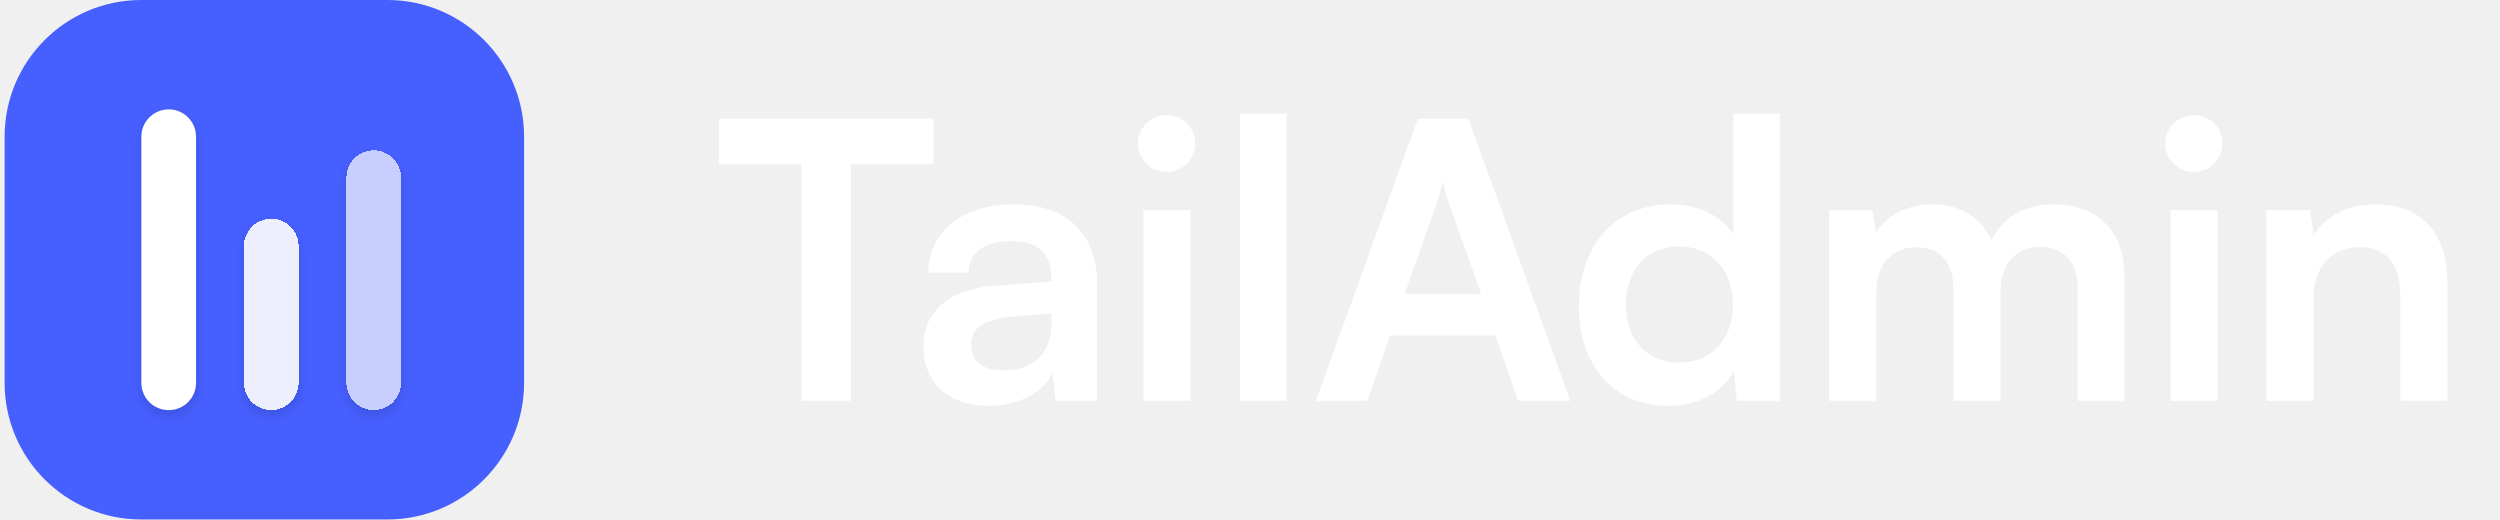
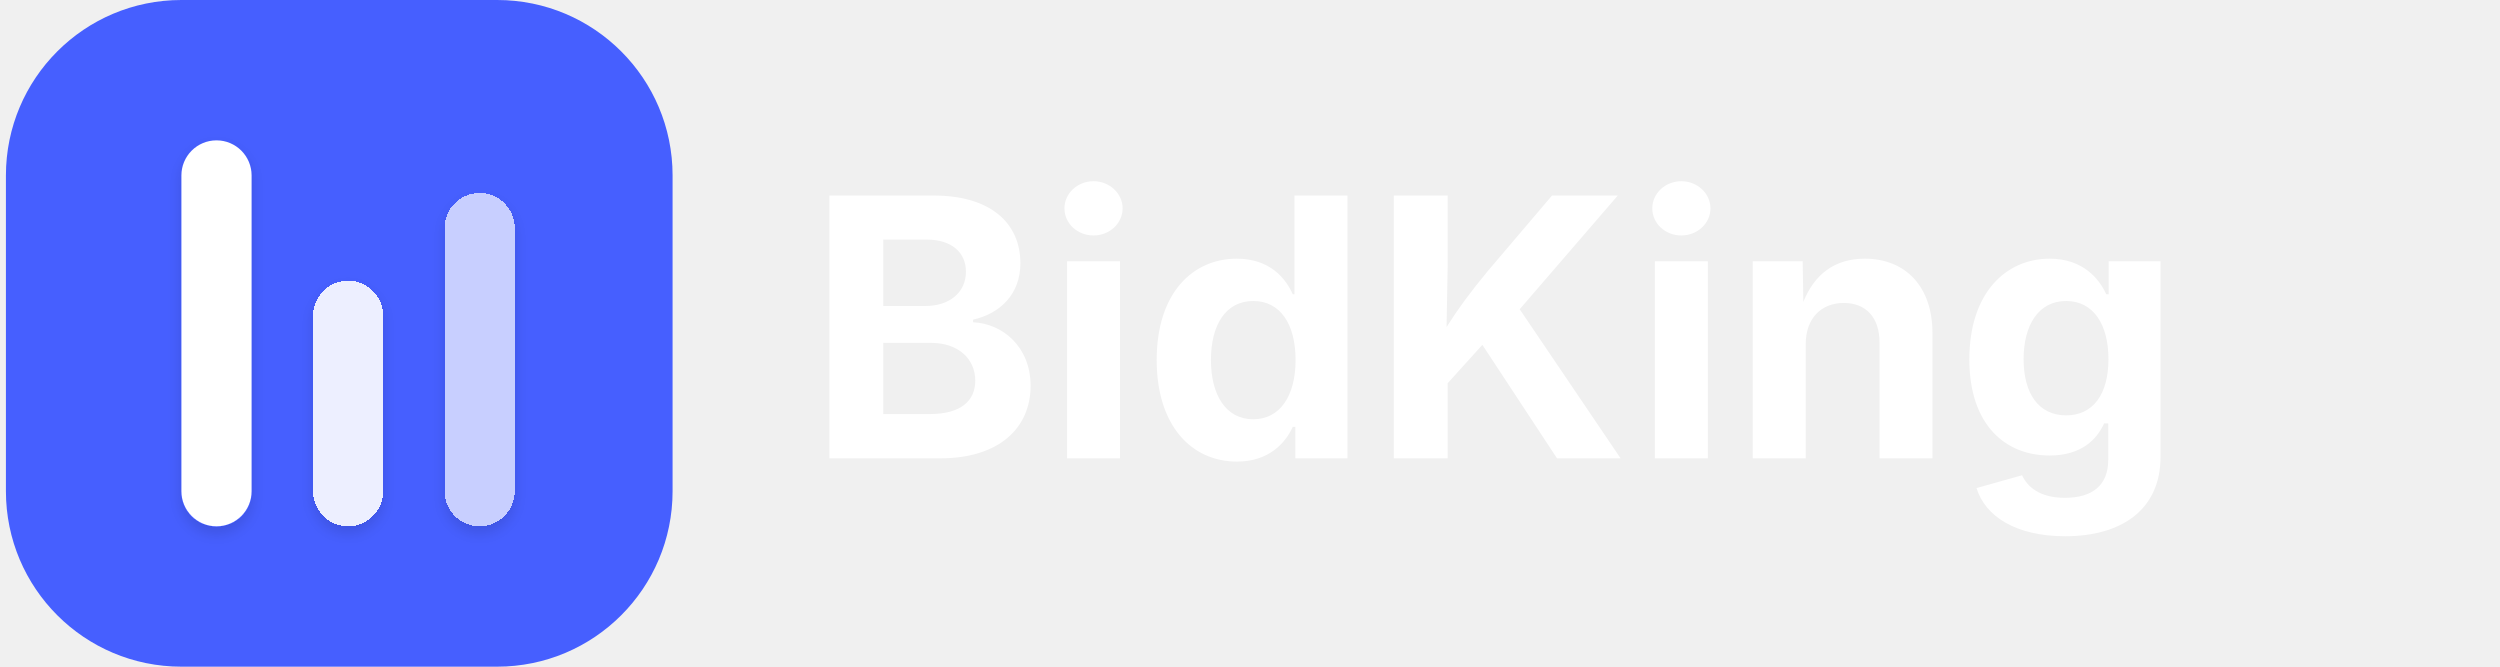
- <svg xmlns="http://www.w3.org/2000/svg" width="231" height="48" viewBox="0 0 231 48" fill="none">
+ <svg xmlns="http://www.w3.org/2000/svg" width="180" height="48" viewBox="0 0 180 48" fill="none">
  <path d="M0.426 12.632C0.426 5.655 6.081 0 13.057 0H35.794C42.77 0 48.426 5.655 48.426 12.632V35.368C48.426 42.345 42.77 48 35.794 48H13.057C6.081 48 0.426 42.345 0.426 35.368V12.632Z" fill="#465FFF" />
  <g filter="url(#filter0_d_3903_56743)">
    <path d="M13.062 12.632C13.062 11.237 14.193 10.106 15.588 10.106C16.983 10.106 18.114 11.237 18.114 12.632V35.369C18.114 36.764 16.983 37.895 15.588 37.895C14.193 37.895 13.062 36.764 13.062 35.369V12.632Z" fill="white" />
  </g>
  <g filter="url(#filter1_d_3903_56743)">
    <path d="M22.539 22.735C22.539 21.34 23.67 20.209 25.065 20.209C26.461 20.209 27.592 21.34 27.592 22.735V35.367C27.592 36.762 26.461 37.893 25.065 37.893C23.67 37.893 22.539 36.762 22.539 35.367V22.735Z" fill="white" fill-opacity="0.9" shape-rendering="crispEdges" />
  </g>
  <g filter="url(#filter2_d_3903_56743)">
    <path d="M32.008 16.419C32.008 15.024 33.139 13.893 34.534 13.893C35.929 13.893 37.06 15.024 37.06 16.419V35.366C37.06 36.761 35.929 37.893 34.534 37.893C33.139 37.893 32.008 36.761 32.008 35.366V16.419Z" fill="white" fill-opacity="0.7" shape-rendering="crispEdges" />
  </g>
-   <path d="M66.426 15.172H74.058V37.036H78.624V15.172H86.257V10.964H66.426V15.172Z" fill="white" />
-   <path d="M91.352 37.5C94.098 37.5 96.488 36.252 97.237 34.433L97.558 37.036H101.375V26.336C101.375 21.45 98.45 18.882 93.706 18.882C88.927 18.882 85.788 21.378 85.788 25.195H89.497C89.497 23.34 90.924 22.27 93.492 22.27C95.704 22.27 97.13 23.233 97.13 25.623V26.015L91.851 26.407C87.678 26.729 85.324 28.762 85.324 32.007C85.324 35.324 87.607 37.5 91.352 37.5ZM92.779 34.219C90.817 34.219 89.747 33.434 89.747 31.829C89.747 30.402 90.781 29.511 93.492 29.261L97.166 28.976V29.903C97.166 32.614 95.454 34.219 92.779 34.219Z" fill="white" />
-   <path d="M107.825 15.886C109.252 15.886 110.429 14.709 110.429 13.246C110.429 11.784 109.252 10.643 107.825 10.643C106.327 10.643 105.15 11.784 105.15 13.246C105.15 14.709 106.327 15.886 107.825 15.886ZM105.649 37.036H110.001V19.417H105.649V37.036Z" fill="white" />
-   <path d="M118.883 37.036V10.5H114.568V37.036H118.883Z" fill="white" />
-   <path d="M126.337 37.036L128.441 31.009H138.179L140.283 37.036H145.098L135.682 10.964H131.009L121.593 37.036H126.337ZM132.757 18.739C133.007 18.026 133.221 17.241 133.328 16.742C133.399 17.277 133.649 18.061 133.863 18.739L136.859 27.157H129.797L132.757 18.739Z" fill="white" />
-   <path d="M154.165 37.5C156.84 37.5 159.122 36.323 160.192 34.29L160.478 37.036H164.472V10.5H160.157V21.664C159.051 19.916 156.875 18.882 154.414 18.882C149.1 18.882 145.89 22.805 145.89 28.298C145.89 33.755 149.064 37.5 154.165 37.5ZM155.128 33.505C152.096 33.505 150.241 31.294 150.241 28.155C150.241 25.017 152.096 22.77 155.128 22.77C158.159 22.77 160.121 24.981 160.121 28.155C160.121 31.33 158.159 33.505 155.128 33.505Z" fill="white" />
-   <path d="M173.359 37.036V27.049C173.359 24.196 175.035 22.841 177.104 22.841C179.172 22.841 180.492 24.16 180.492 26.622V37.036H184.843V27.049C184.843 24.16 186.448 22.805 188.553 22.805C190.621 22.805 191.977 24.125 191.977 26.657V37.036H196.292V25.516C196.292 21.45 193.938 18.882 189.658 18.882C186.983 18.882 184.915 20.201 184.023 22.235C183.096 20.201 181.241 18.882 178.566 18.882C176.034 18.882 174.25 20.023 173.359 21.485L173.002 19.417H169.007V37.036H173.359Z" fill="white" />
-   <path d="M202.74 15.886C204.167 15.886 205.344 14.709 205.344 13.246C205.344 11.784 204.167 10.643 202.74 10.643C201.242 10.643 200.065 11.784 200.065 13.246C200.065 14.709 201.242 15.886 202.74 15.886ZM200.564 37.036H204.916V19.417H200.564V37.036Z" fill="white" />
-   <path d="M213.763 37.036V27.549C213.763 24.695 215.403 22.841 218.078 22.841C220.325 22.841 221.788 24.267 221.788 27.228V37.036H226.139V26.194C226.139 21.628 223.856 18.882 219.434 18.882C217.044 18.882 214.904 19.916 213.798 21.7L213.442 19.417H209.411V37.036H213.763Z" fill="white" />
+   <text x="58" y="33" font-family="Inter, system-ui, sans-serif" font-size="26" font-weight="700" fill="#FFFFFF">BidKing</text>
  <defs>
    <filter id="filter0_d_3903_56743" x="12.062" y="9.606" width="7.053" height="29.79" filterUnits="userSpaceOnUse" color-interpolation-filters="sRGB">
      <feFlood flood-opacity="0" result="BackgroundImageFix" />
      <feColorMatrix in="SourceAlpha" type="matrix" values="0 0 0 0 0 0 0 0 0 0 0 0 0 0 0 0 0 0 127 0" result="hardAlpha" />
      <feOffset dy="0.5" />
      <feGaussianBlur stdDeviation="0.5" />
      <feComposite in2="hardAlpha" operator="out" />
      <feColorMatrix type="matrix" values="0 0 0 0 0 0 0 0 0 0 0 0 0 0 0 0 0 0 0.12 0" />
      <feBlend mode="normal" in2="BackgroundImageFix" result="effect1_dropShadow_3903_56743" />
      <feBlend mode="normal" in="SourceGraphic" in2="effect1_dropShadow_3903_56743" result="shape" />
    </filter>
    <filter id="filter1_d_3903_56743" x="21.539" y="19.709" width="7.053" height="19.684" filterUnits="userSpaceOnUse" color-interpolation-filters="sRGB">
      <feFlood flood-opacity="0" result="BackgroundImageFix" />
      <feColorMatrix in="SourceAlpha" type="matrix" values="0 0 0 0 0 0 0 0 0 0 0 0 0 0 0 0 0 0 127 0" result="hardAlpha" />
      <feOffset dy="0.5" />
      <feGaussianBlur stdDeviation="0.5" />
      <feComposite in2="hardAlpha" operator="out" />
      <feColorMatrix type="matrix" values="0 0 0 0 0 0 0 0 0 0 0 0 0 0 0 0 0 0 0.12 0" />
      <feBlend mode="normal" in2="BackgroundImageFix" result="effect1_dropShadow_3903_56743" />
      <feBlend mode="normal" in="SourceGraphic" in2="effect1_dropShadow_3903_56743" result="shape" />
    </filter>
    <filter id="filter2_d_3903_56743" x="31.008" y="13.393" width="7.053" height="26" filterUnits="userSpaceOnUse" color-interpolation-filters="sRGB">
      <feFlood flood-opacity="0" result="BackgroundImageFix" />
      <feColorMatrix in="SourceAlpha" type="matrix" values="0 0 0 0 0 0 0 0 0 0 0 0 0 0 0 0 0 0 127 0" result="hardAlpha" />
      <feOffset dy="0.5" />
      <feGaussianBlur stdDeviation="0.5" />
      <feComposite in2="hardAlpha" operator="out" />
      <feColorMatrix type="matrix" values="0 0 0 0 0 0 0 0 0 0 0 0 0 0 0 0 0 0 0.12 0" />
      <feBlend mode="normal" in2="BackgroundImageFix" result="effect1_dropShadow_3903_56743" />
      <feBlend mode="normal" in="SourceGraphic" in2="effect1_dropShadow_3903_56743" result="shape" />
    </filter>
  </defs>
</svg>
